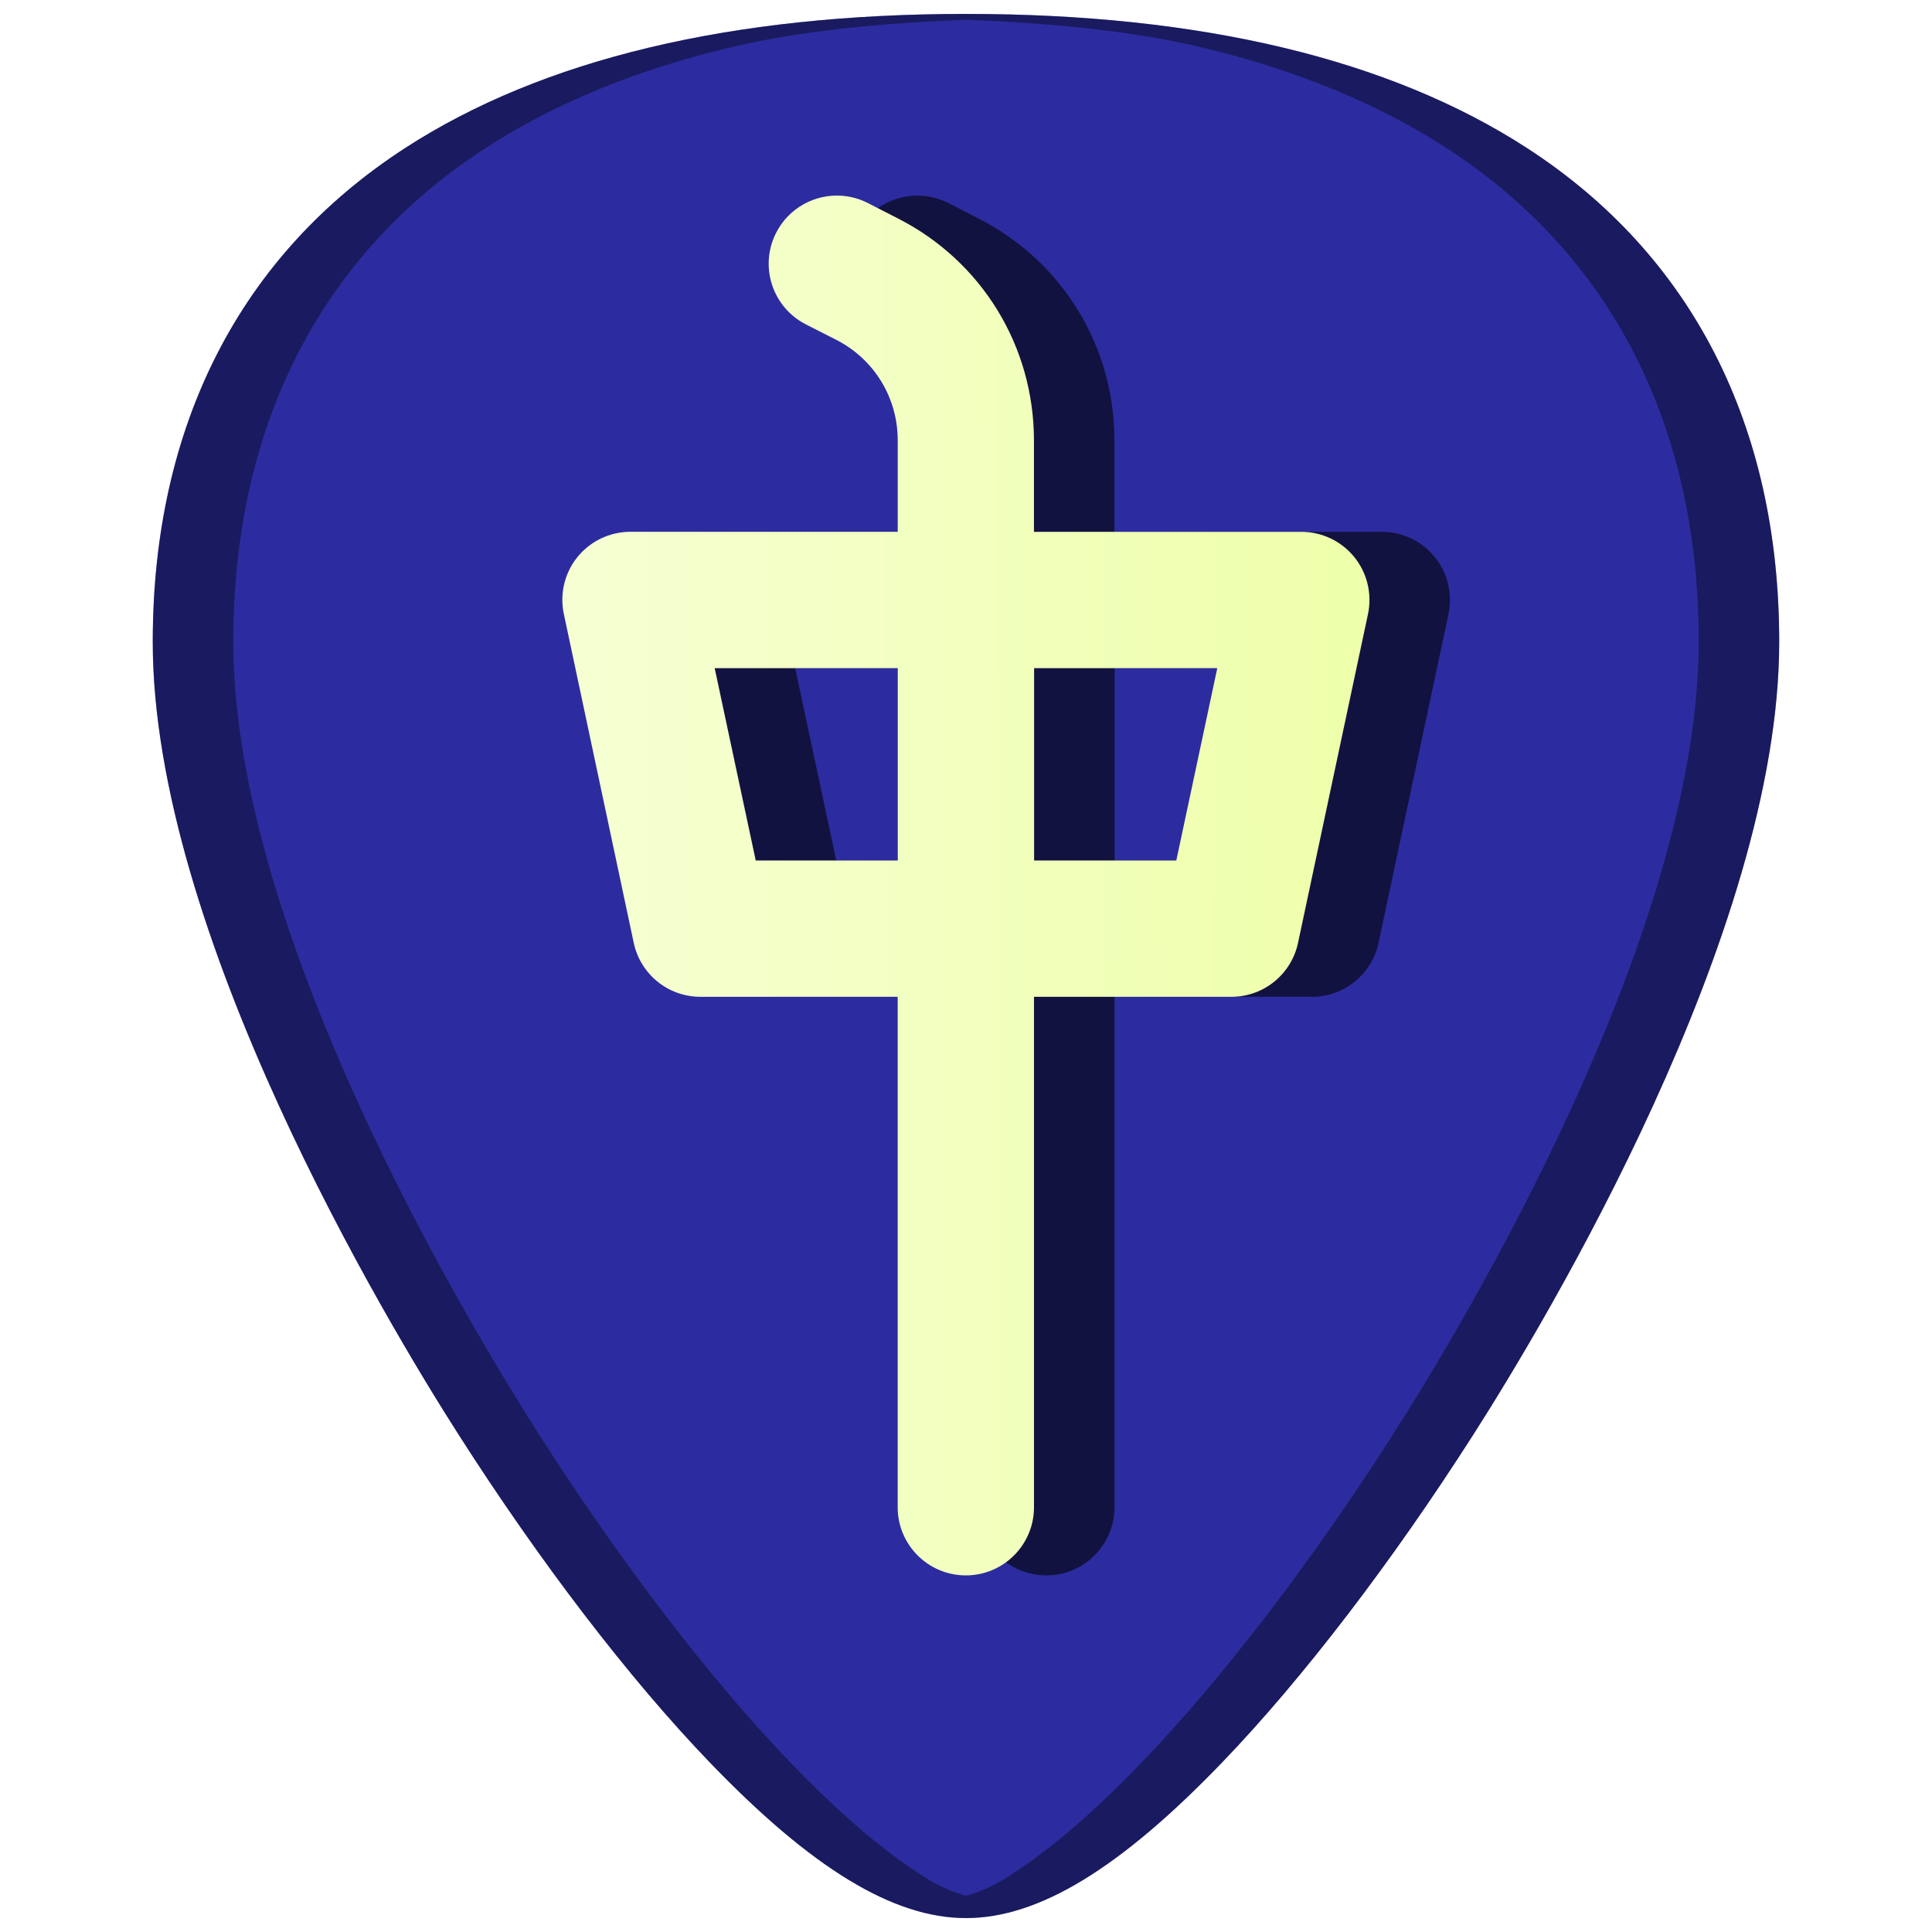
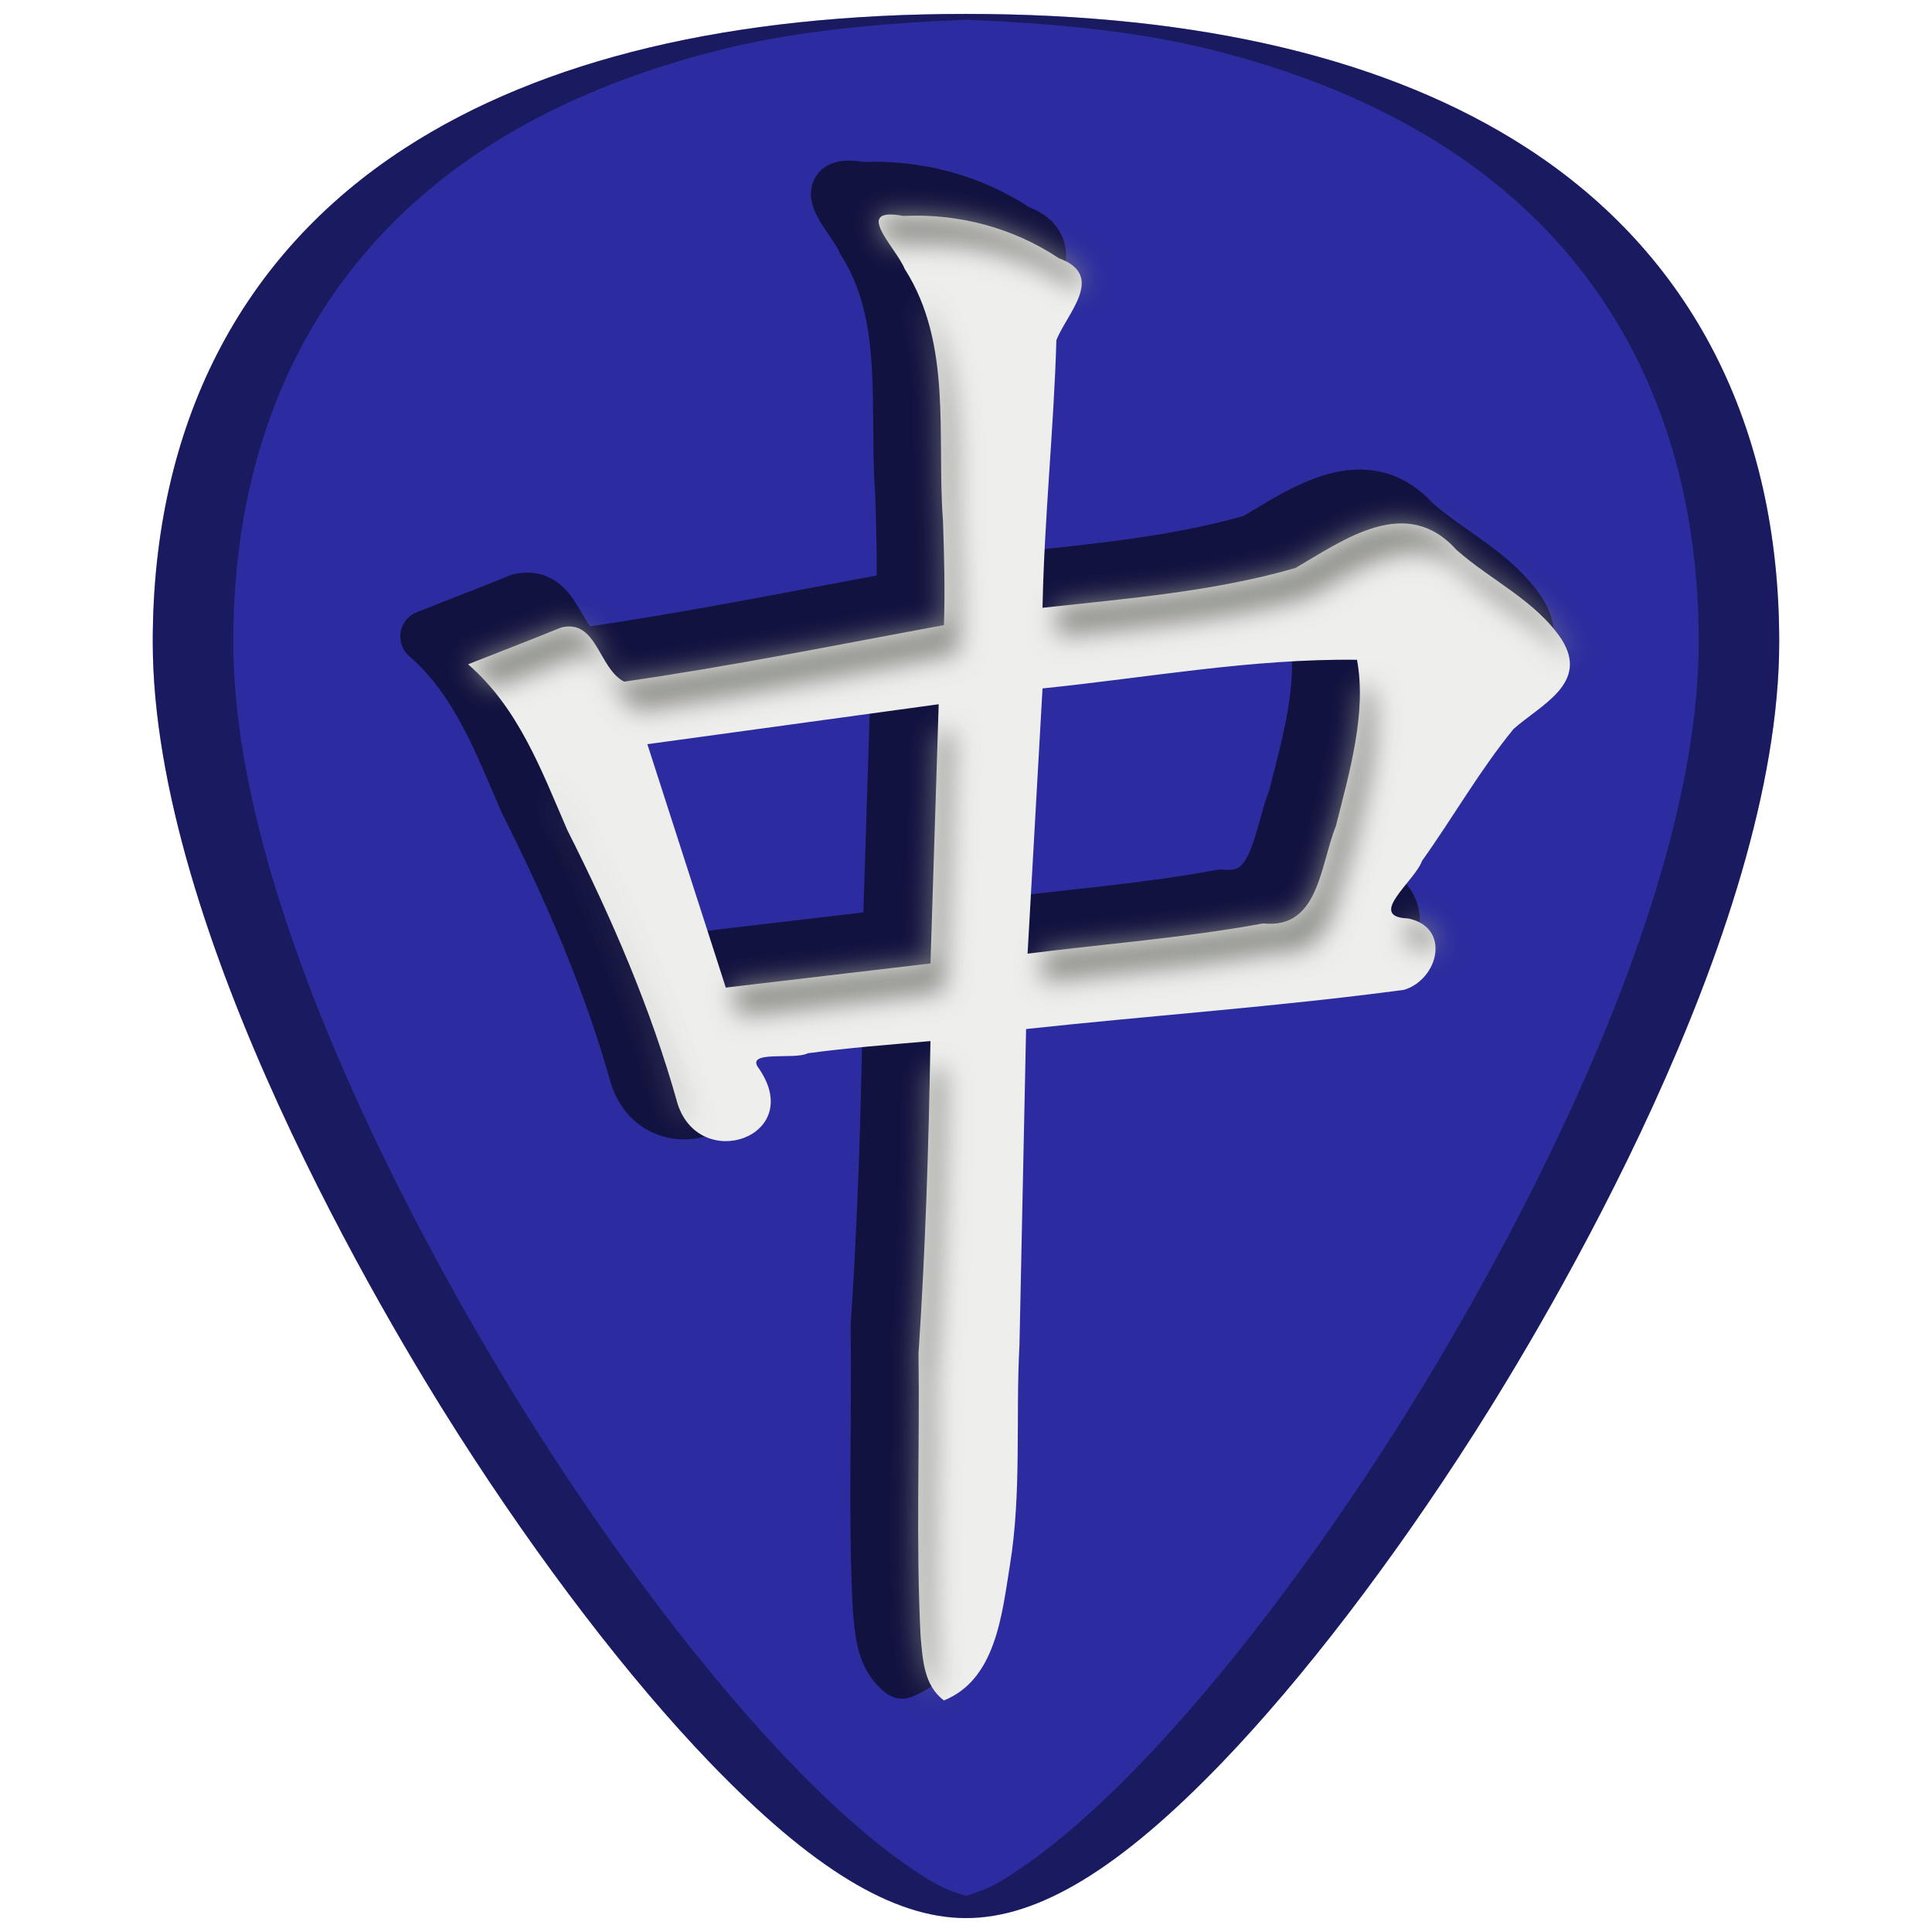
<svg xmlns="http://www.w3.org/2000/svg" xmlns:xlink="http://www.w3.org/1999/xlink" version="1.1" id="Capa_1" x="0px" y="0px" viewBox="0 0 48 48" xml:space="preserve" width="48" height="48">
  <defs id="defs39">
-     <linearGradient id="linearGradient947">
-       <stop style="stop-color:#f6ffd5;stop-opacity:1" offset="0" id="stop943" />
-       <stop style="stop-color:#eeffaa;stop-opacity:1" offset="1" id="stop945" />
-     </linearGradient>
-     <linearGradient xlink:href="#linearGradient947" id="linearGradient949" x1="12.937" y1="22.094" x2="34.028" y2="22" gradientUnits="userSpaceOnUse" />
+     <filter id="filter20766">
+       <feGaussianBlur stdDeviation="0.495" id="feGaussianBlur20768" />
+     </filter>
  </defs>
  <g id="g6" transform="translate(0,-464)">
</g>
  <g id="g8" transform="translate(0,-464)">
</g>
  <g id="g10" transform="translate(0,-464)">
</g>
  <g id="g12" transform="translate(0,-464)">
</g>
  <g id="g14" transform="translate(0,-464)">
</g>
  <g id="g16" transform="translate(0,-464)">
</g>
  <g id="g18" transform="translate(0,-464)">
</g>
  <g id="g20" transform="translate(0,-464)">
</g>
  <g id="g22" transform="translate(0,-464)">
</g>
  <g id="g24" transform="translate(0,-464)">
</g>
  <g id="g26" transform="translate(0,-464)">
</g>
  <g id="g28" transform="translate(0,-464)">
</g>
  <g id="g30" transform="translate(0,-464)">
</g>
  <g id="g32" transform="translate(0,-464)">
</g>
  <g id="g34" transform="translate(0,-464)">
</g>
  <g id="g955">
-     <g id="g961">
+     <g id="g871">
      <path style="fill:#2c2ca0;stroke-width:0.092" d="m 24.001,0.346 c -5.833,0 -10.522,1.12 -13.936,3.332 -4.101,2.657 -6.27,6.902 -6.27,12.271 0,7.227 5.806,16.885 7.586,19.674 2.032,3.183 4.25,6.08 6.246,8.156 2.542,2.644 4.568,3.875 6.373,3.875 1.805,0 3.829,-1.231 6.371,-3.875 1.996,-2.076 4.214,-4.973 6.246,-8.156 C 38.398,32.835 44.204,23.176 44.204,15.949 44.204,10.579 42.038,6.335 37.937,3.678 34.523,1.466 29.834,0.346 24.001,0.346 Z" id="path863" />
-       <path style="opacity:0.6;fill:#000000;stroke-width:0.092" d="m 22.91,4.863 c -0.658,-0.046 -1.312,0.298 -1.629,0.924 -0.423,0.834 -0.088,1.852 0.746,2.275 l 0.742,0.377 c 0.948,0.481 1.535,1.439 1.535,2.502 v 2.271 h -6.639 c -0.511,0 -0.997,0.23 -1.318,0.627 -0.322,0.397 -0.444,0.918 -0.338,1.418 l 1.736,8.168 c 0.167,0.782 0.857,1.34 1.656,1.34 h 4.902 v 12.682 c 0,0.935 0.758,1.693 1.693,1.693 0.935,0 1.693,-0.758 1.693,-1.693 V 24.766 h 4.904 c 0.799,0 1.49,-0.558 1.656,-1.34 l 1.738,-8.168 c 0.106,-0.5 -0.018,-1.021 -0.34,-1.418 -0.322,-0.397 -0.805,-0.627 -1.316,-0.627 h -6.643 v -2.271 c 0,-2.346 -1.299,-4.461 -3.391,-5.521 L 23.559,5.043 C 23.35,4.937 23.13,4.879 22.91,4.863 Z m -3.154,11.736 h 4.549 v 4.779 h -3.529 z m 7.936,0 h 4.551 l -1.018,4.779 h -3.533 z" id="path861-5" />
-       <path style="fill:url(#linearGradient949);fill-opacity:1;stroke-width:0.092" d="m 20.91,4.863 c -0.658,-0.046 -1.312,0.298 -1.629,0.924 -0.423,0.834 -0.088,1.852 0.746,2.275 l 0.742,0.377 c 0.948,0.481 1.535,1.439 1.535,2.502 v 2.271 h -6.639 c -0.511,0 -0.997,0.23 -1.318,0.627 -0.322,0.397 -0.444,0.918 -0.338,1.418 l 1.736,8.168 c 0.167,0.782 0.857,1.34 1.656,1.34 h 4.902 v 12.682 c 0,0.935 0.758,1.693 1.693,1.693 0.935,0 1.693,-0.758 1.693,-1.693 V 24.766 h 4.904 c 0.799,0 1.49,-0.558 1.656,-1.34 l 1.738,-8.168 c 0.106,-0.5 -0.018,-1.021 -0.34,-1.418 -0.322,-0.397 -0.805,-0.627 -1.316,-0.627 h -6.643 v -2.271 c 0,-2.346 -1.299,-4.461 -3.391,-5.521 L 21.559,5.043 C 21.35,4.937 21.13,4.879 20.91,4.863 Z M 17.756,16.6 h 4.549 v 4.779 h -3.529 z m 7.936,0 h 4.551 l -1.018,4.779 h -3.533 z" id="path861" />
      <path style="opacity:0.4;fill:#000000;stroke-width:0.092" d="m 24.001,0.346 c -5.833,0 -10.522,1.12 -13.936,3.332 -4.101,2.657 -6.27,6.902 -6.27,12.271 0,7.227 5.806,16.885 7.586,19.674 2.032,3.183 4.25,6.08 6.246,8.156 2.542,2.644 4.568,3.875 6.373,3.875 1.805,0 3.829,-1.231 6.371,-3.875 1.996,-2.076 4.214,-4.973 6.246,-8.156 C 38.398,32.835 44.204,23.176 44.204,15.949 44.204,10.579 42.038,6.335 37.937,3.678 34.523,1.466 29.834,0.346 24.001,0.346 Z m 0,0.145 c 2.112,0.085 4.119,0.272 5.875,0.691 1.164,0.278 2.253,0.627 3.264,1.043 1.011,0.416 1.944,0.9 2.797,1.453 1.025,0.664 1.929,1.428 2.709,2.283 0.78,0.855 1.436,1.804 1.963,2.836 0.527,1.032 0.926,2.149 1.193,3.344 0.267,1.195 0.402,2.466 0.402,3.809 0,1.807 -0.363,3.765 -0.936,5.73 -0.572,1.965 -1.352,3.938 -2.189,5.771 -1.674,3.667 -3.571,6.778 -4.461,8.172 -2.032,3.183 -4.25,6.08 -6.246,8.156 -1.271,1.322 -2.414,2.291 -3.463,2.93 -0.319,0.194 -0.618,0.307 -0.91,0.391 -0.292,-0.084 -0.59,-0.197 -0.908,-0.391 -1.05,-0.638 -2.192,-1.608 -3.463,-2.93 -1.996,-2.076 -4.214,-4.973 -6.246,-8.156 C 12.492,34.229 10.595,31.118 8.921,27.451 8.084,25.618 7.304,23.645 6.731,21.68 6.159,19.714 5.796,17.756 5.796,15.949 c 0,-1.342 0.135,-2.614 0.402,-3.809 C 6.466,10.946 6.866,9.829 7.394,8.797 7.921,7.765 8.576,6.816 9.356,5.961 10.136,5.105 11.04,4.342 12.065,3.678 c 0.853,-0.553 1.786,-1.037 2.797,-1.453 1.011,-0.416 2.1,-0.765 3.264,-1.043 1.756,-0.42 3.763,-0.607 5.875,-0.691 z" id="path4588" />
+       <g style="display:inline;fill:#000000;fill-opacity:1;stroke:#000000;stroke-width:2.487;stroke-linecap:round;stroke-linejoin:round;stroke-miterlimit:4;stroke-dasharray:none;stroke-opacity:1;opacity:0.6" id="g18331" transform="matrix(0.5209494,0,0,0.5209494,-92.03437,-281.6429)">
+         <path style="fill:#000000;fill-opacity:1;stroke:#000000;stroke-width:2.487;stroke-linecap:round;stroke-linejoin:round;stroke-miterlimit:4;stroke-dasharray:none;stroke-opacity:1" d="m 217.769,549.606 c -2.478,-0.461 -0.375,1.48 0.056,2.53 2.285,3.584 1.517,7.971 1.822,11.994 0.059,1.663 0.102,3.326 0.045,4.99 -5.076,0.935 -10.137,1.962 -15.248,2.695 -1.231,-0.626 -1.291,-3.006 -3.011,-2.58 -1.47,0.603 -2.957,1.167 -4.434,1.753 2.407,2.086 3.5,5.06 4.728,7.895 2.119,4.202 3.997,8.529 5.264,13.065 1.065,3.313 6.11,1.567 3.881,-1.679 -0.722,-0.908 1.728,-0.4 2.325,-0.73 1.944,-0.264 3.9,-0.41 5.853,-0.582 -0.084,4.973 -0.238,9.943 -0.57,14.904 0.064,4.498 -0.13,9.011 0.101,13.5 0.099,1.085 0.155,2.331 1.111,3.041 2.463,-0.988 2.764,-4.062 3.139,-6.396 0.577,-3.487 0.275,-7.053 0.465,-10.574 0.105,-5.017 0.21,-10.033 0.315,-15.05 6.006,-0.648 12.04,-1.068 18.026,-1.869 1.646,-0.499 2.25,-2.987 0.193,-3.405 -2.013,-0.073 0.325,-1.781 0.664,-2.745 1.481,-2.075 2.761,-4.332 4.367,-6.293 1.287,-1.144 3.614,-2.172 2.293,-4.268 -1.235,-1.851 -3.375,-2.816 -5.023,-4.277 -2.385,-2.653 -5.344,-0.487 -7.671,0.871 -3.932,1.13 -8.014,1.453 -12.065,1.897 0.083,-4.257 0.536,-8.502 0.661,-12.76 0.483,-1.261 2.39,-3.088 0.119,-3.91 -2.184,-1.456 -4.793,-2.143 -7.407,-2.018 z m 21.624,21.167 c 0.471,2.548 -0.371,5.392 -1.008,7.931 -0.762,1.897 -0.809,4.927 -3.47,4.642 -3.715,0.685 -7.487,0.969 -11.233,1.442 0.238,-4.217 0.475,-8.433 0.713,-12.65 4.997,-0.509 9.961,-1.426 14.998,-1.366 z m -19.95,2.12 c -0.131,4.121 -0.261,8.242 -0.392,12.363 -3.254,0.383 -6.507,0.767 -9.761,1.15 -1.247,-3.869 -2.494,-7.739 -3.741,-11.608 4.631,-0.635 9.262,-1.27 13.894,-1.905 z" id="path18333" />
+         <use height="1060" width="774" id="use18335" transform="translate(172.25,424.5)" xlink:href="#facesize" y="0" x="0" style="display:inline;fill:#000000;fill-opacity:1;stroke:#000000;stroke-width:2.487;stroke-linecap:round;stroke-linejoin:round;stroke-miterlimit:4;stroke-dasharray:none;stroke-opacity:1" />
+       </g>
+       <g transform="matrix(0.5209494,0,0,0.5209494,-90.99725,-280.9515)" id="DRAGON_3" style="display:inline;fill:#eeeeec;fill-opacity:1">
+         <path id="path2463" d="m 217.769,549.606 c -2.478,-0.461 -0.375,1.48 0.056,2.53 2.285,3.584 1.517,7.971 1.822,11.994 0.059,1.663 0.102,3.326 0.045,4.99 -5.076,0.935 -10.137,1.962 -15.248,2.695 -1.231,-0.626 -1.291,-3.006 -3.011,-2.58 -1.47,0.603 -2.957,1.167 -4.434,1.753 2.407,2.086 3.5,5.06 4.728,7.895 2.119,4.202 3.997,8.529 5.264,13.065 1.065,3.313 6.11,1.567 3.881,-1.679 -0.722,-0.908 1.728,-0.4 2.325,-0.73 1.944,-0.264 3.9,-0.41 5.853,-0.582 -0.084,4.973 -0.238,9.943 -0.57,14.904 0.064,4.498 -0.13,9.011 0.101,13.5 0.099,1.085 0.155,2.331 1.111,3.041 2.463,-0.988 2.764,-4.062 3.139,-6.396 0.577,-3.487 0.275,-7.053 0.465,-10.574 0.105,-5.017 0.21,-10.033 0.315,-15.05 6.006,-0.648 12.04,-1.068 18.026,-1.869 1.646,-0.499 2.25,-2.987 0.193,-3.405 -2.013,-0.073 0.325,-1.781 0.664,-2.745 1.481,-2.075 2.761,-4.332 4.367,-6.293 1.287,-1.144 3.614,-2.172 2.293,-4.268 -1.235,-1.851 -3.375,-2.816 -5.023,-4.277 -2.385,-2.653 -5.344,-0.487 -7.671,0.871 -3.932,1.13 -8.014,1.453 -12.065,1.897 0.083,-4.257 0.536,-8.502 0.661,-12.76 0.483,-1.261 2.39,-3.088 0.119,-3.91 -2.184,-1.456 -4.793,-2.143 -7.407,-2.018 z m 21.624,21.167 c 0.471,2.548 -0.371,5.392 -1.008,7.931 -0.762,1.897 -0.809,4.927 -3.47,4.642 -3.715,0.685 -7.487,0.969 -11.233,1.442 0.238,-4.217 0.475,-8.433 0.713,-12.65 4.997,-0.509 9.961,-1.426 14.998,-1.366 z m -19.95,2.12 c -0.131,4.121 -0.261,8.242 -0.392,12.363 -3.254,0.383 -6.507,0.767 -9.761,1.15 -1.247,-3.869 -2.494,-7.739 -3.741,-11.608 4.631,-0.635 9.262,-1.27 13.894,-1.905 z" style="fill:#eeeeec;fill-opacity:1" />
+         <use style="display:inline;fill:#eeeeec;fill-opacity:1" x="0" y="0" xlink:href="#facesize" transform="translate(172.25,424.5)" id="use8916" width="774" height="1060" />
+       </g>
+       <path transform="matrix(0.647782,0,0,0.647782,9.770878,8.170878)" id="path20743" d="m 19,-4.39 c -0.696,0.043 -0.271,0.684 0.156,1.312 0.019,-0.221 0.252,-0.315 0.938,-0.188 2.102,-0.101 4.212,0.454 5.969,1.625 0.114,0.041 0.224,0.078 0.312,0.125 0.096,-0.48 -0.062,-0.905 -0.844,-1.188 -1.757,-1.171 -3.867,-1.726 -5.969,-1.625 -0.249,-0.046 -0.419,-0.071 -0.562,-0.062 z m 1.219,3.25 c 1.083,2.636 0.662,5.692 0.875,8.5 0.048,1.338 0.077,2.662 0.031,4 -4.082,0.752 -8.171,1.567 -12.281,2.156 -0.99,-0.504 -1.023,-2.405 -2.406,-2.062 -1.183,0.485 -2.375,0.934 -3.562,1.406 0.328,0.284 0.633,0.585 0.906,0.906 1.063,-0.419 2.13,-0.816 3.188,-1.25 1.384,-0.342 1.416,1.59 2.406,2.094 4.11,-0.589 8.199,-1.436 12.281,-2.188 0.045,-1.338 0.016,-2.662 -0.031,-4 -0.243,-3.2 0.358,-6.698 -1.406,-9.563 z m 18.25,8.594 c -1.33,0.085 -2.705,1.036 -3.875,1.719 -2.979,0.856 -6.053,1.141 -9.125,1.469 -0.014,0.375 -0.024,0.749 -0.031,1.125 3.258,-0.357 6.526,-0.622 9.688,-1.531 1.872,-1.092 4.27,-2.821 6.188,-0.687 1.231,1.091 2.799,1.831 3.812,3.125 -0.033,-0.235 -0.138,-0.473 -0.312,-0.75 -0.993,-1.489 -2.706,-2.263 -4.031,-3.437 -0.719,-0.8 -1.515,-1.082 -2.312,-1.031 z m -1.406,6.312 c 0.046,1.756 -0.481,3.617 -0.906,5.312 -0.613,1.526 -0.642,3.948 -2.781,3.719 -2.782,0.513 -5.63,0.757 -8.438,1.094 -0.021,0.376 -0.041,0.749 -0.062,1.125 3.012,-0.38 6.043,-0.605 9.031,-1.156 2.14,0.229 2.168,-2.193 2.781,-3.719 0.513,-2.042 1.192,-4.326 0.812,-6.375 -0.145,-0.002 -0.293,-2.1e-4 -0.438,0 z m -15.625,1.688 c -0.187,0.026 -0.375,0.037 -0.562,0.062 -0.093,2.939 -0.188,5.874 -0.281,8.812 -2.554,0.301 -5.102,0.605 -7.656,0.906 0.117,0.364 0.227,0.73 0.344,1.094 2.617,-0.308 5.227,-0.629 7.844,-0.938 0.105,-3.314 0.207,-6.623 0.312,-9.938 z m -15.5,2.031 c 0.251,0.571 0.472,1.149 0.719,1.719 1.704,3.38 3.231,6.883 4.25,10.531 0.107,0.333 0.248,0.601 0.438,0.812 -1.018,-3.555 -2.461,-6.981 -4.125,-10.281 -0.407,-0.94 -0.829,-1.861 -1.281,-2.781 z m 33.219,5.188 c -0.401,0.53 -0.605,0.967 0.312,1 0.207,0.042 0.358,0.131 0.5,0.219 0.046,-0.514 -0.182,-1.007 -0.812,-1.219 z m -18.031,5.719 c -0.188,0.017 -0.374,0.015 -0.562,0.031 -0.071,3.632 -0.164,7.251 -0.406,10.875 0.052,3.618 -0.123,7.265 0.062,10.875 0.071,0.777 0.136,1.632 0.688,2.219 -0.086,-0.387 -0.121,-0.772 -0.156,-1.156 -0.186,-3.61 -0.011,-7.258 -0.062,-10.875 0.267,-3.989 0.37,-7.97 0.438,-11.969 z" style="fill:#888a85;fill-opacity:1;filter:url(#filter20766)" />
    </g>
  </g>
</svg>
